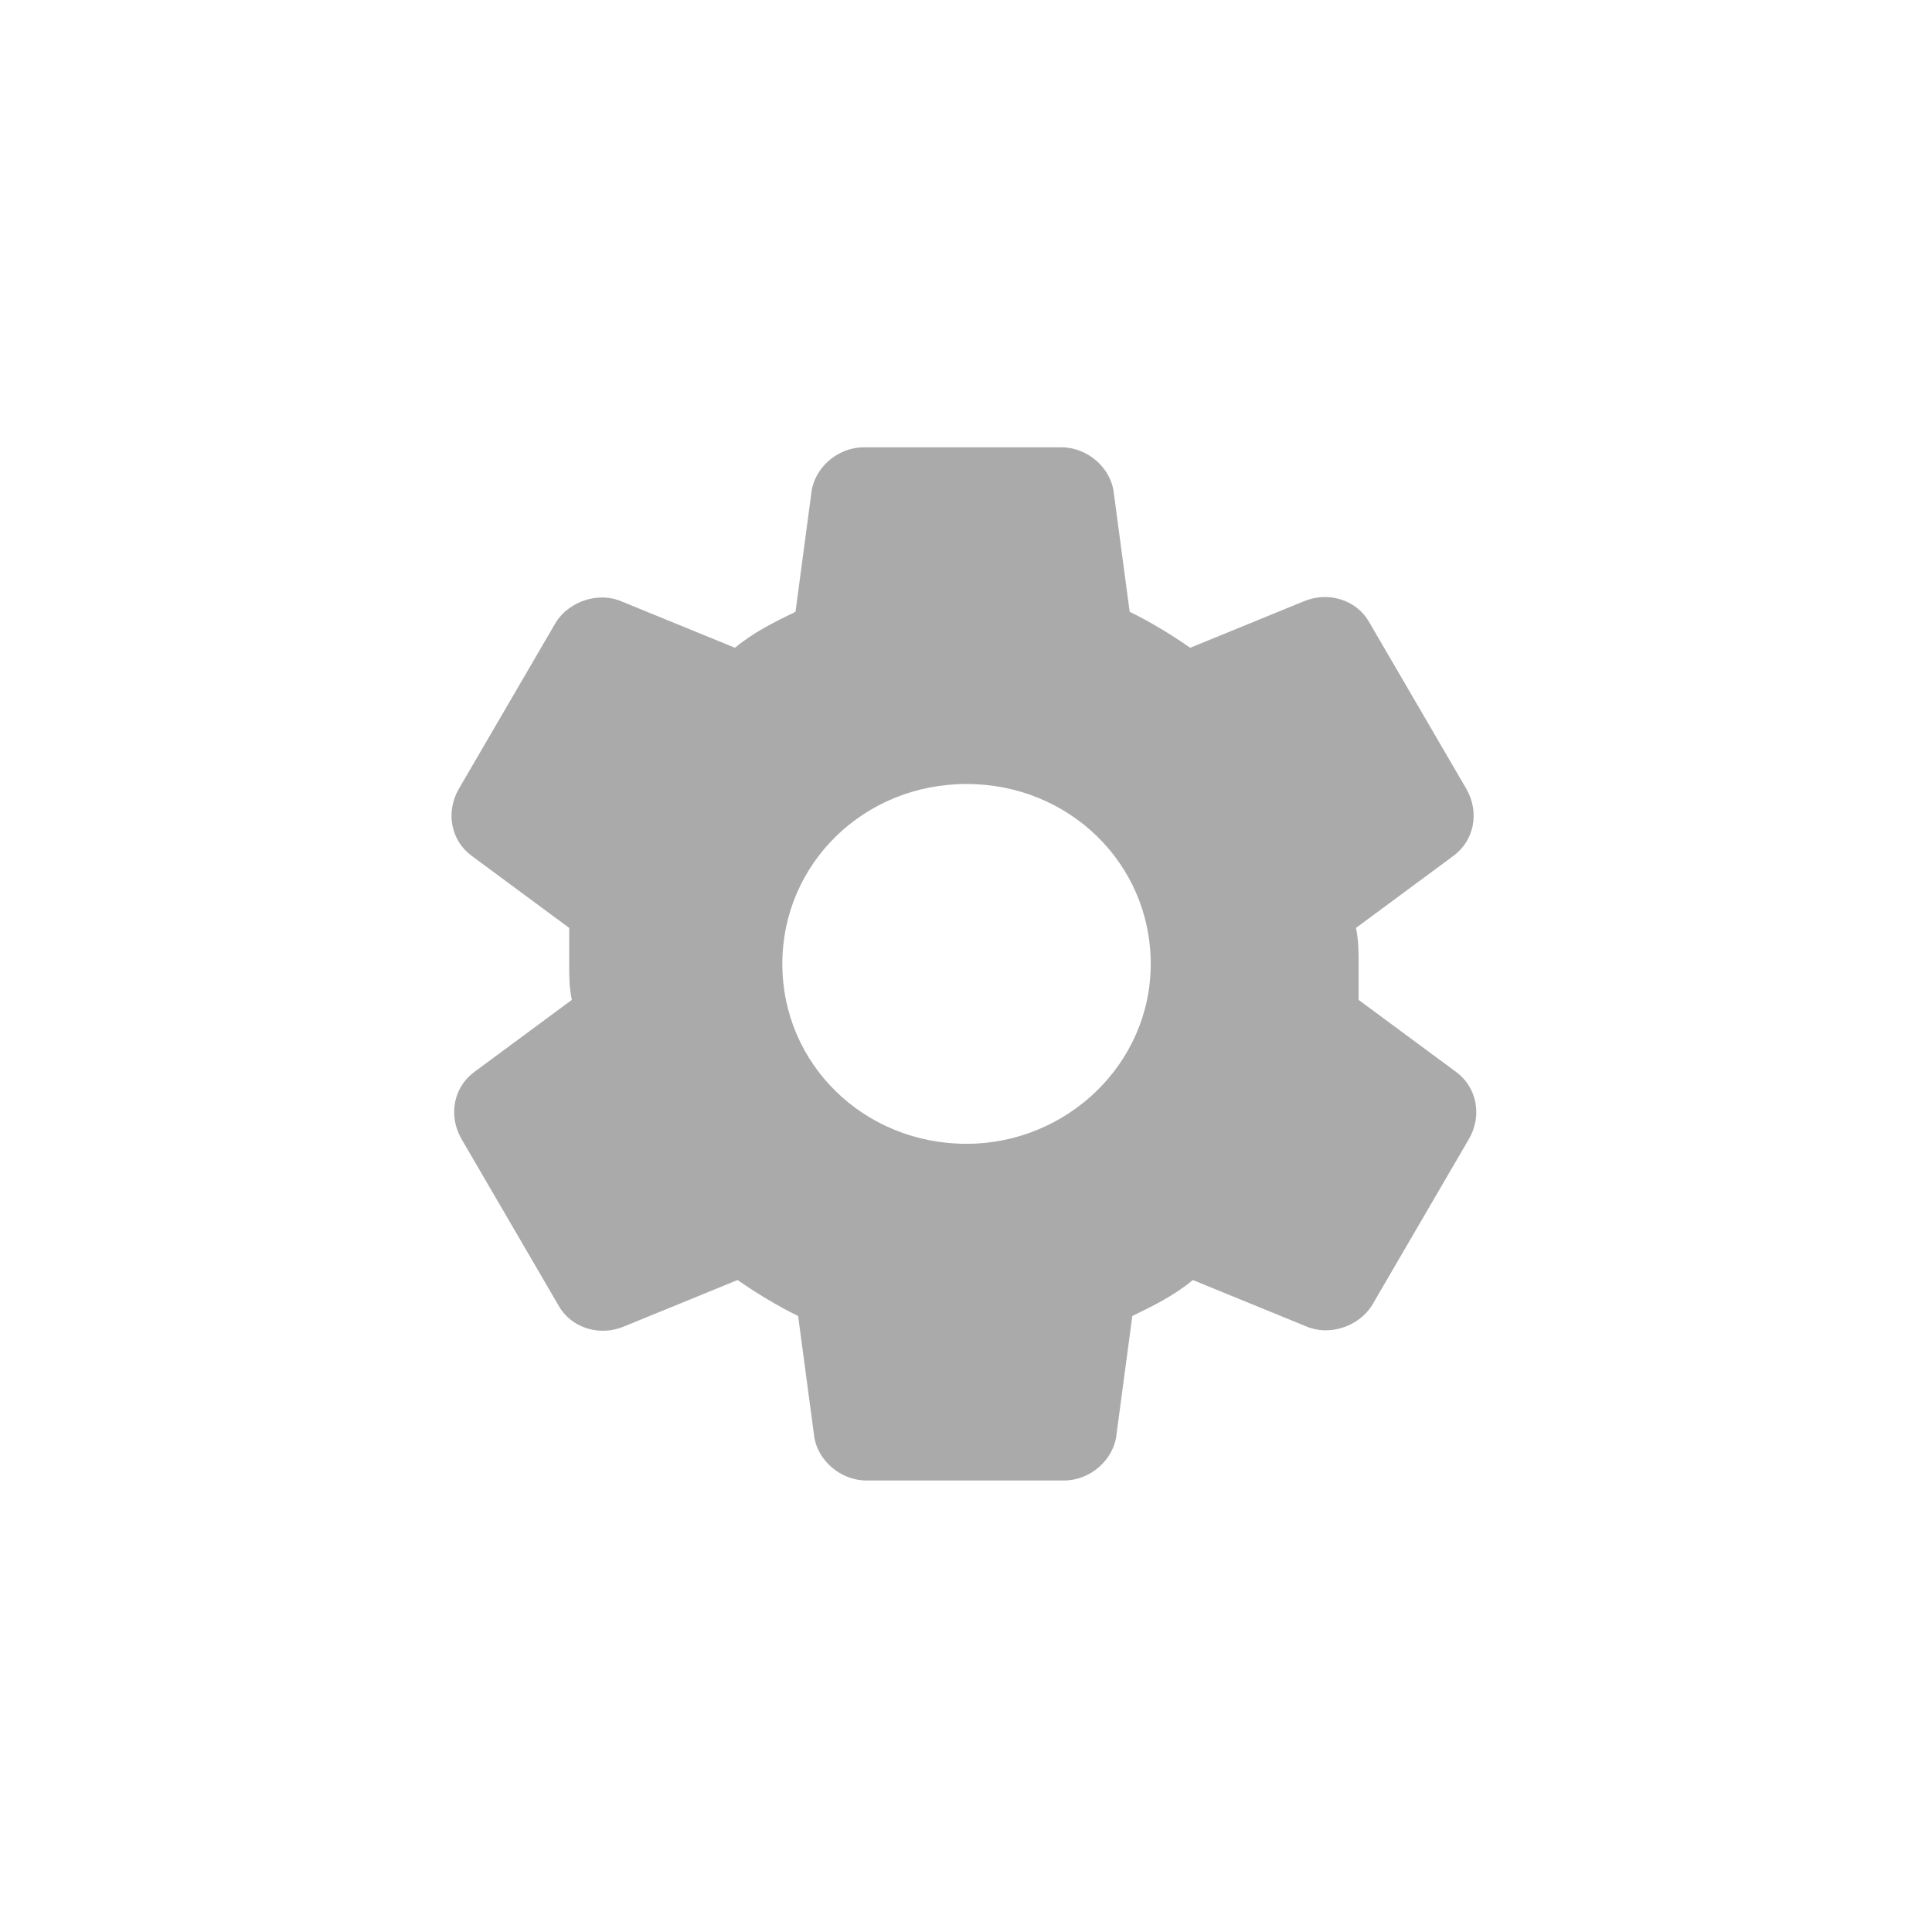
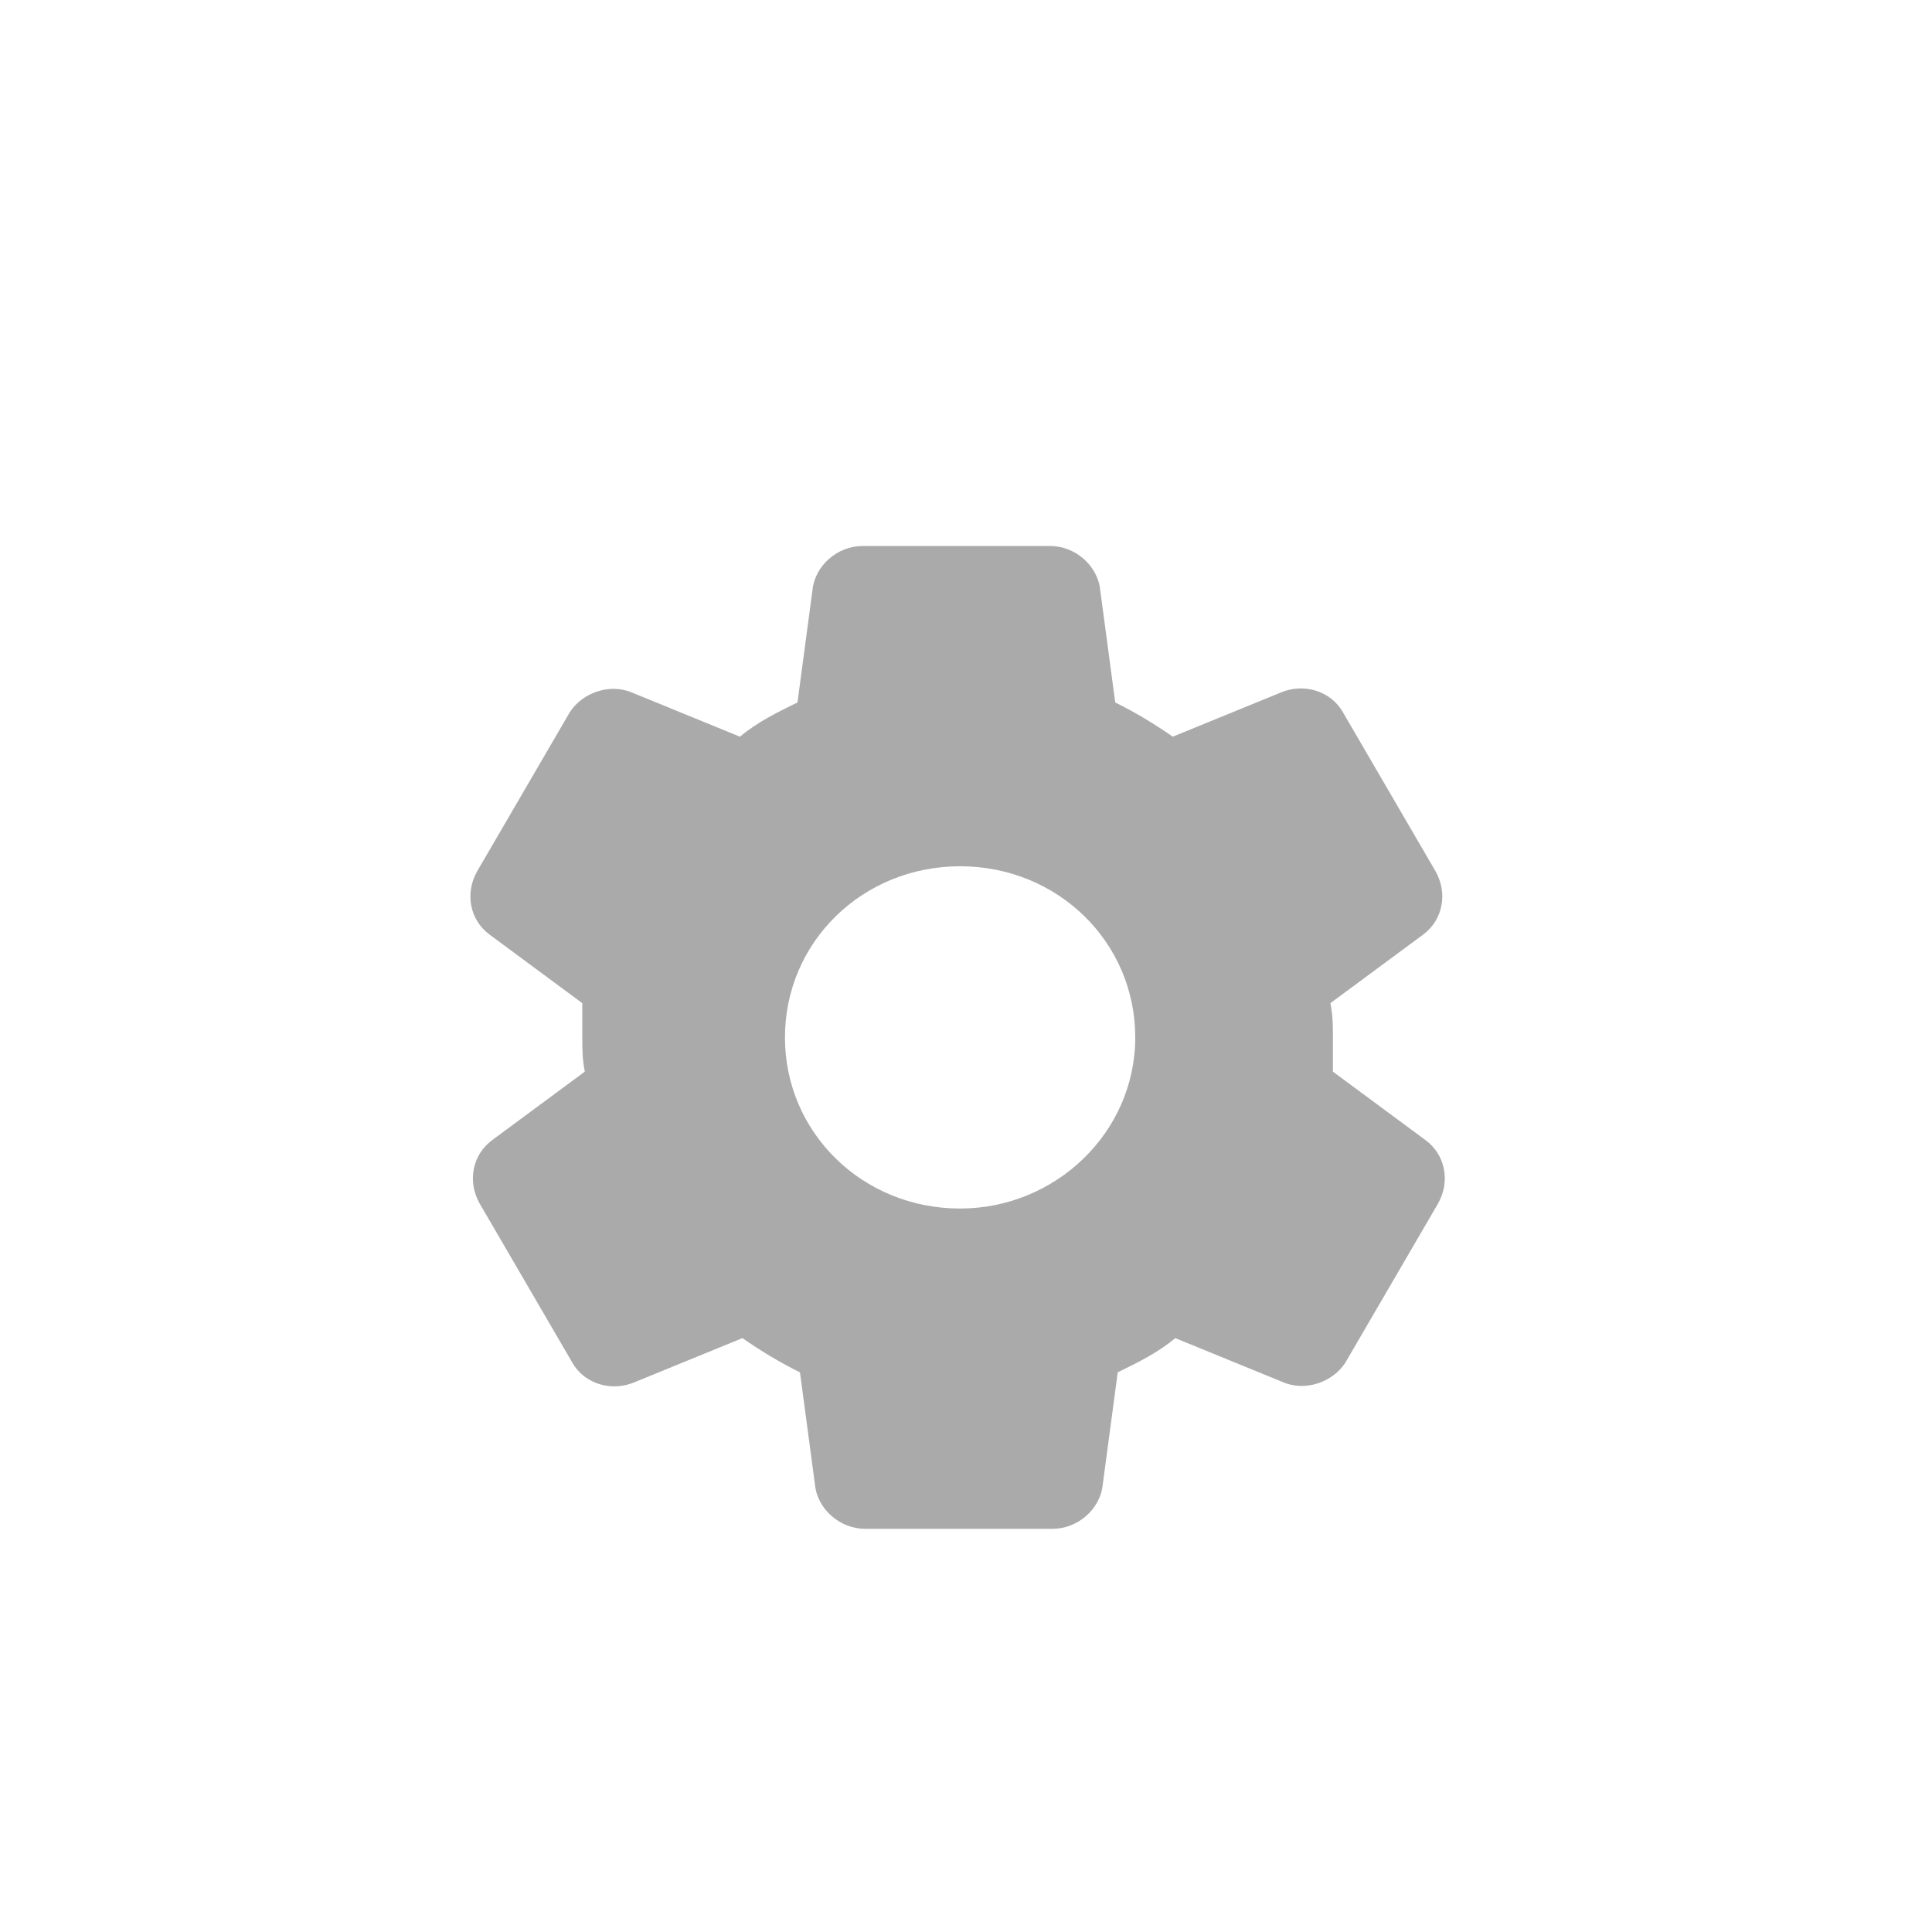
<svg xmlns="http://www.w3.org/2000/svg" width="230" height="230" viewBox="0 0 230 230" fill="none">
-   <path d="M161.739 114.75C161.739 113.22 161.739 111.996 161.426 110.466L173.016 101.899C175.523 100.063 176.149 96.698 174.583 93.944L162.992 74.056C161.426 71.302 157.98 70.384 155.161 71.608L141.69 77.116C139.498 75.586 136.992 74.056 134.485 72.832L132.606 58.758C132.293 55.698 129.473 53.25 126.341 53.25H102.846C99.713 53.25 96.894 55.698 96.581 58.758L94.701 72.832C92.195 74.056 89.689 75.28 87.496 77.116L74.026 71.608C71.207 70.384 67.761 71.608 66.195 74.056L54.604 93.944C53.038 96.698 53.664 100.063 56.17 101.899L67.761 110.466C67.761 111.996 67.761 113.22 67.761 114.75C67.761 116.28 67.761 117.504 68.074 119.034L56.483 127.601C53.977 129.437 53.351 132.802 54.917 135.556L66.508 155.444C68.074 158.198 71.52 159.116 74.339 157.892L87.81 152.384C90.002 153.914 92.508 155.444 95.015 156.668L96.894 170.743C97.207 173.802 100.027 176.25 103.159 176.25H126.654C129.787 176.25 132.606 173.802 132.919 170.743L134.799 156.668C137.305 155.444 139.811 154.22 142.004 152.384L155.474 157.892C158.293 159.116 161.739 157.892 163.305 155.444L174.896 135.556C176.462 132.802 175.836 129.437 173.33 127.601L161.739 119.034C161.739 117.504 161.739 116.28 161.739 114.75ZM115.063 136.168C102.846 136.168 93.135 126.683 93.135 114.75C93.135 102.817 102.846 93.332 115.063 93.332C127.28 93.332 136.992 102.817 136.992 114.75C136.992 126.683 126.967 136.168 115.063 136.168Z" fill="#AAAAAA" />
+   <path d="M158.678 123.5C158.678 122.045 158.678 120.881 158.38 119.425L169.401 111.276C171.784 109.53 172.379 106.328 170.89 103.709L159.87 84.791C158.38 82.172 155.104 81.299 152.423 82.463L139.615 87.701C137.53 86.246 135.148 84.791 132.765 83.627L130.978 70.239C130.68 67.328 127.999 65 125.021 65H102.682C99.703 65 97.022 67.328 96.724 70.239L94.937 83.627C92.555 84.791 90.172 85.955 88.087 87.701L75.279 82.463C72.598 81.299 69.322 82.463 67.833 84.791L56.812 103.709C55.323 106.328 55.918 109.53 58.301 111.276L69.322 119.425C69.322 120.881 69.322 122.045 69.322 123.5C69.322 124.955 69.322 126.119 69.62 127.575L58.599 135.724C56.216 137.47 55.62 140.672 57.11 143.291L68.13 162.209C69.62 164.828 72.896 165.701 75.577 164.537L88.385 159.299C90.469 160.754 92.852 162.209 95.235 163.373L97.022 176.761C97.32 179.672 100.001 182 102.979 182H125.318C128.297 182 130.978 179.672 131.276 176.761L133.063 163.373C135.446 162.209 137.828 161.045 139.913 159.299L152.721 164.537C155.402 165.701 158.678 164.537 160.167 162.209L171.188 143.291C172.677 140.672 172.082 137.47 169.699 135.724L158.678 127.575C158.678 126.119 158.678 124.955 158.678 123.5ZM114.298 143.873C102.682 143.873 93.448 134.851 93.448 123.5C93.448 112.149 102.682 103.127 114.298 103.127C125.914 103.127 135.148 112.149 135.148 123.5C135.148 134.851 125.616 143.873 114.298 143.873Z" fill="#AAAAAA" />
</svg>
